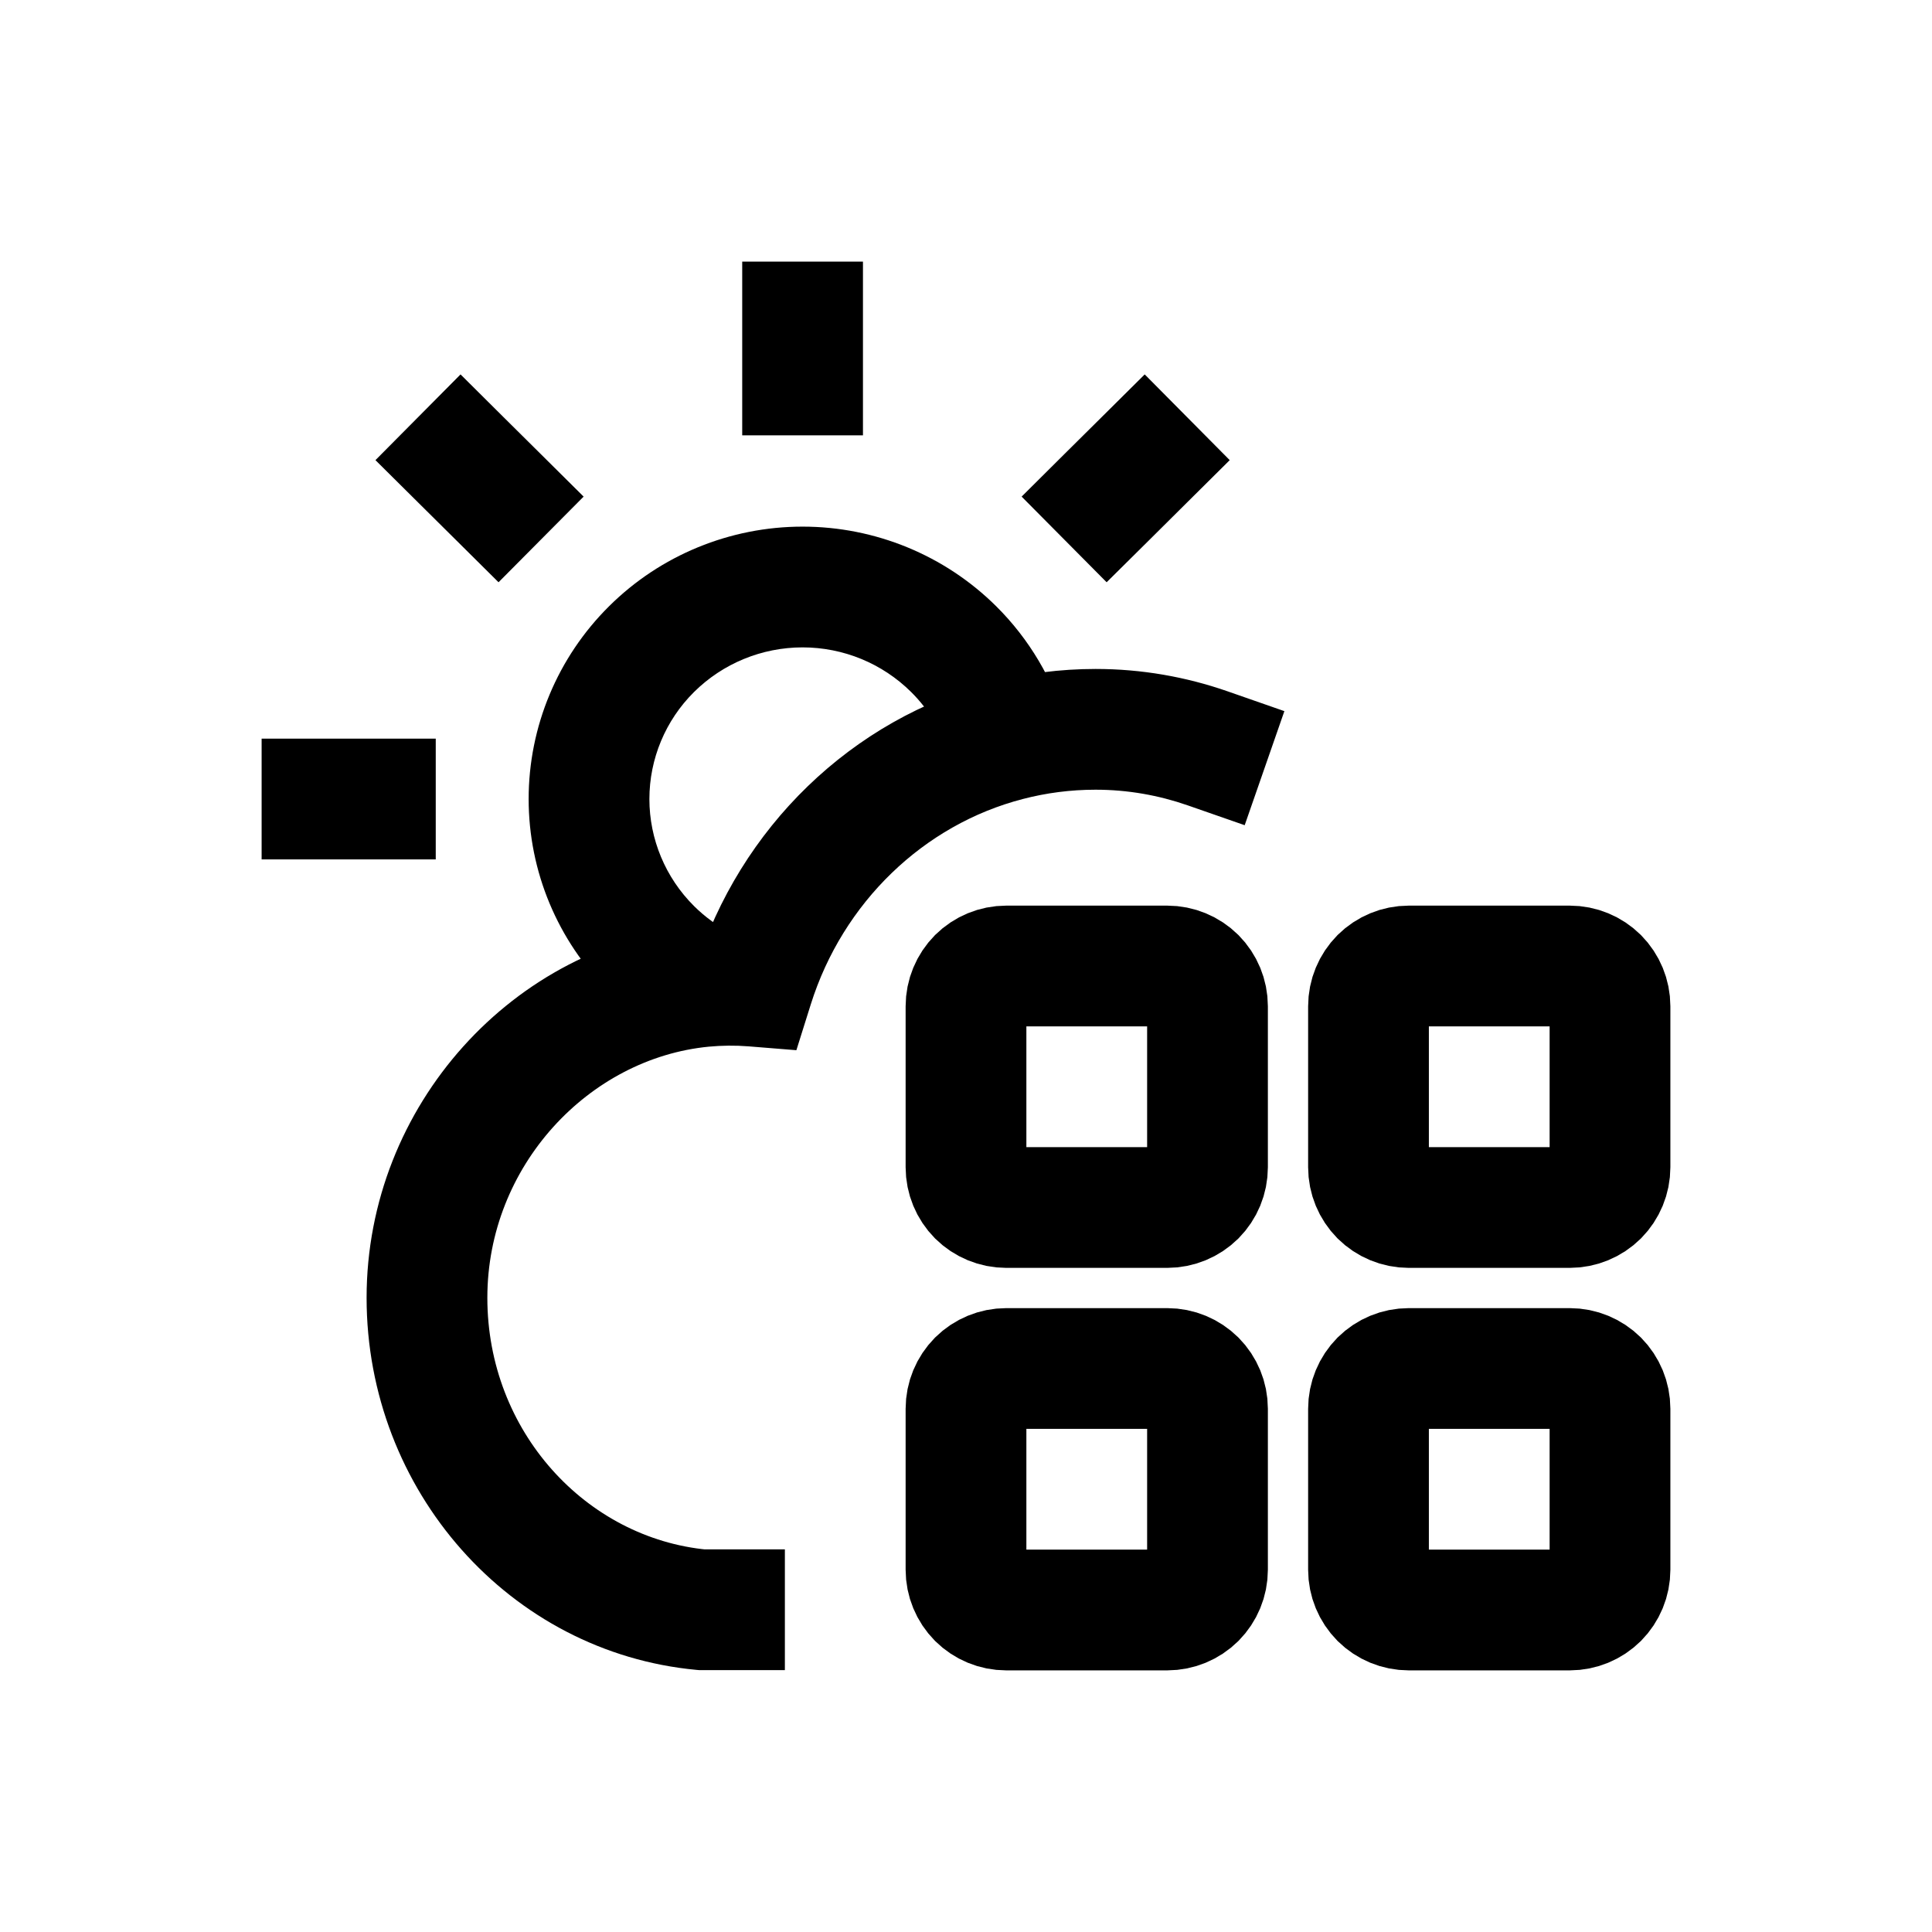
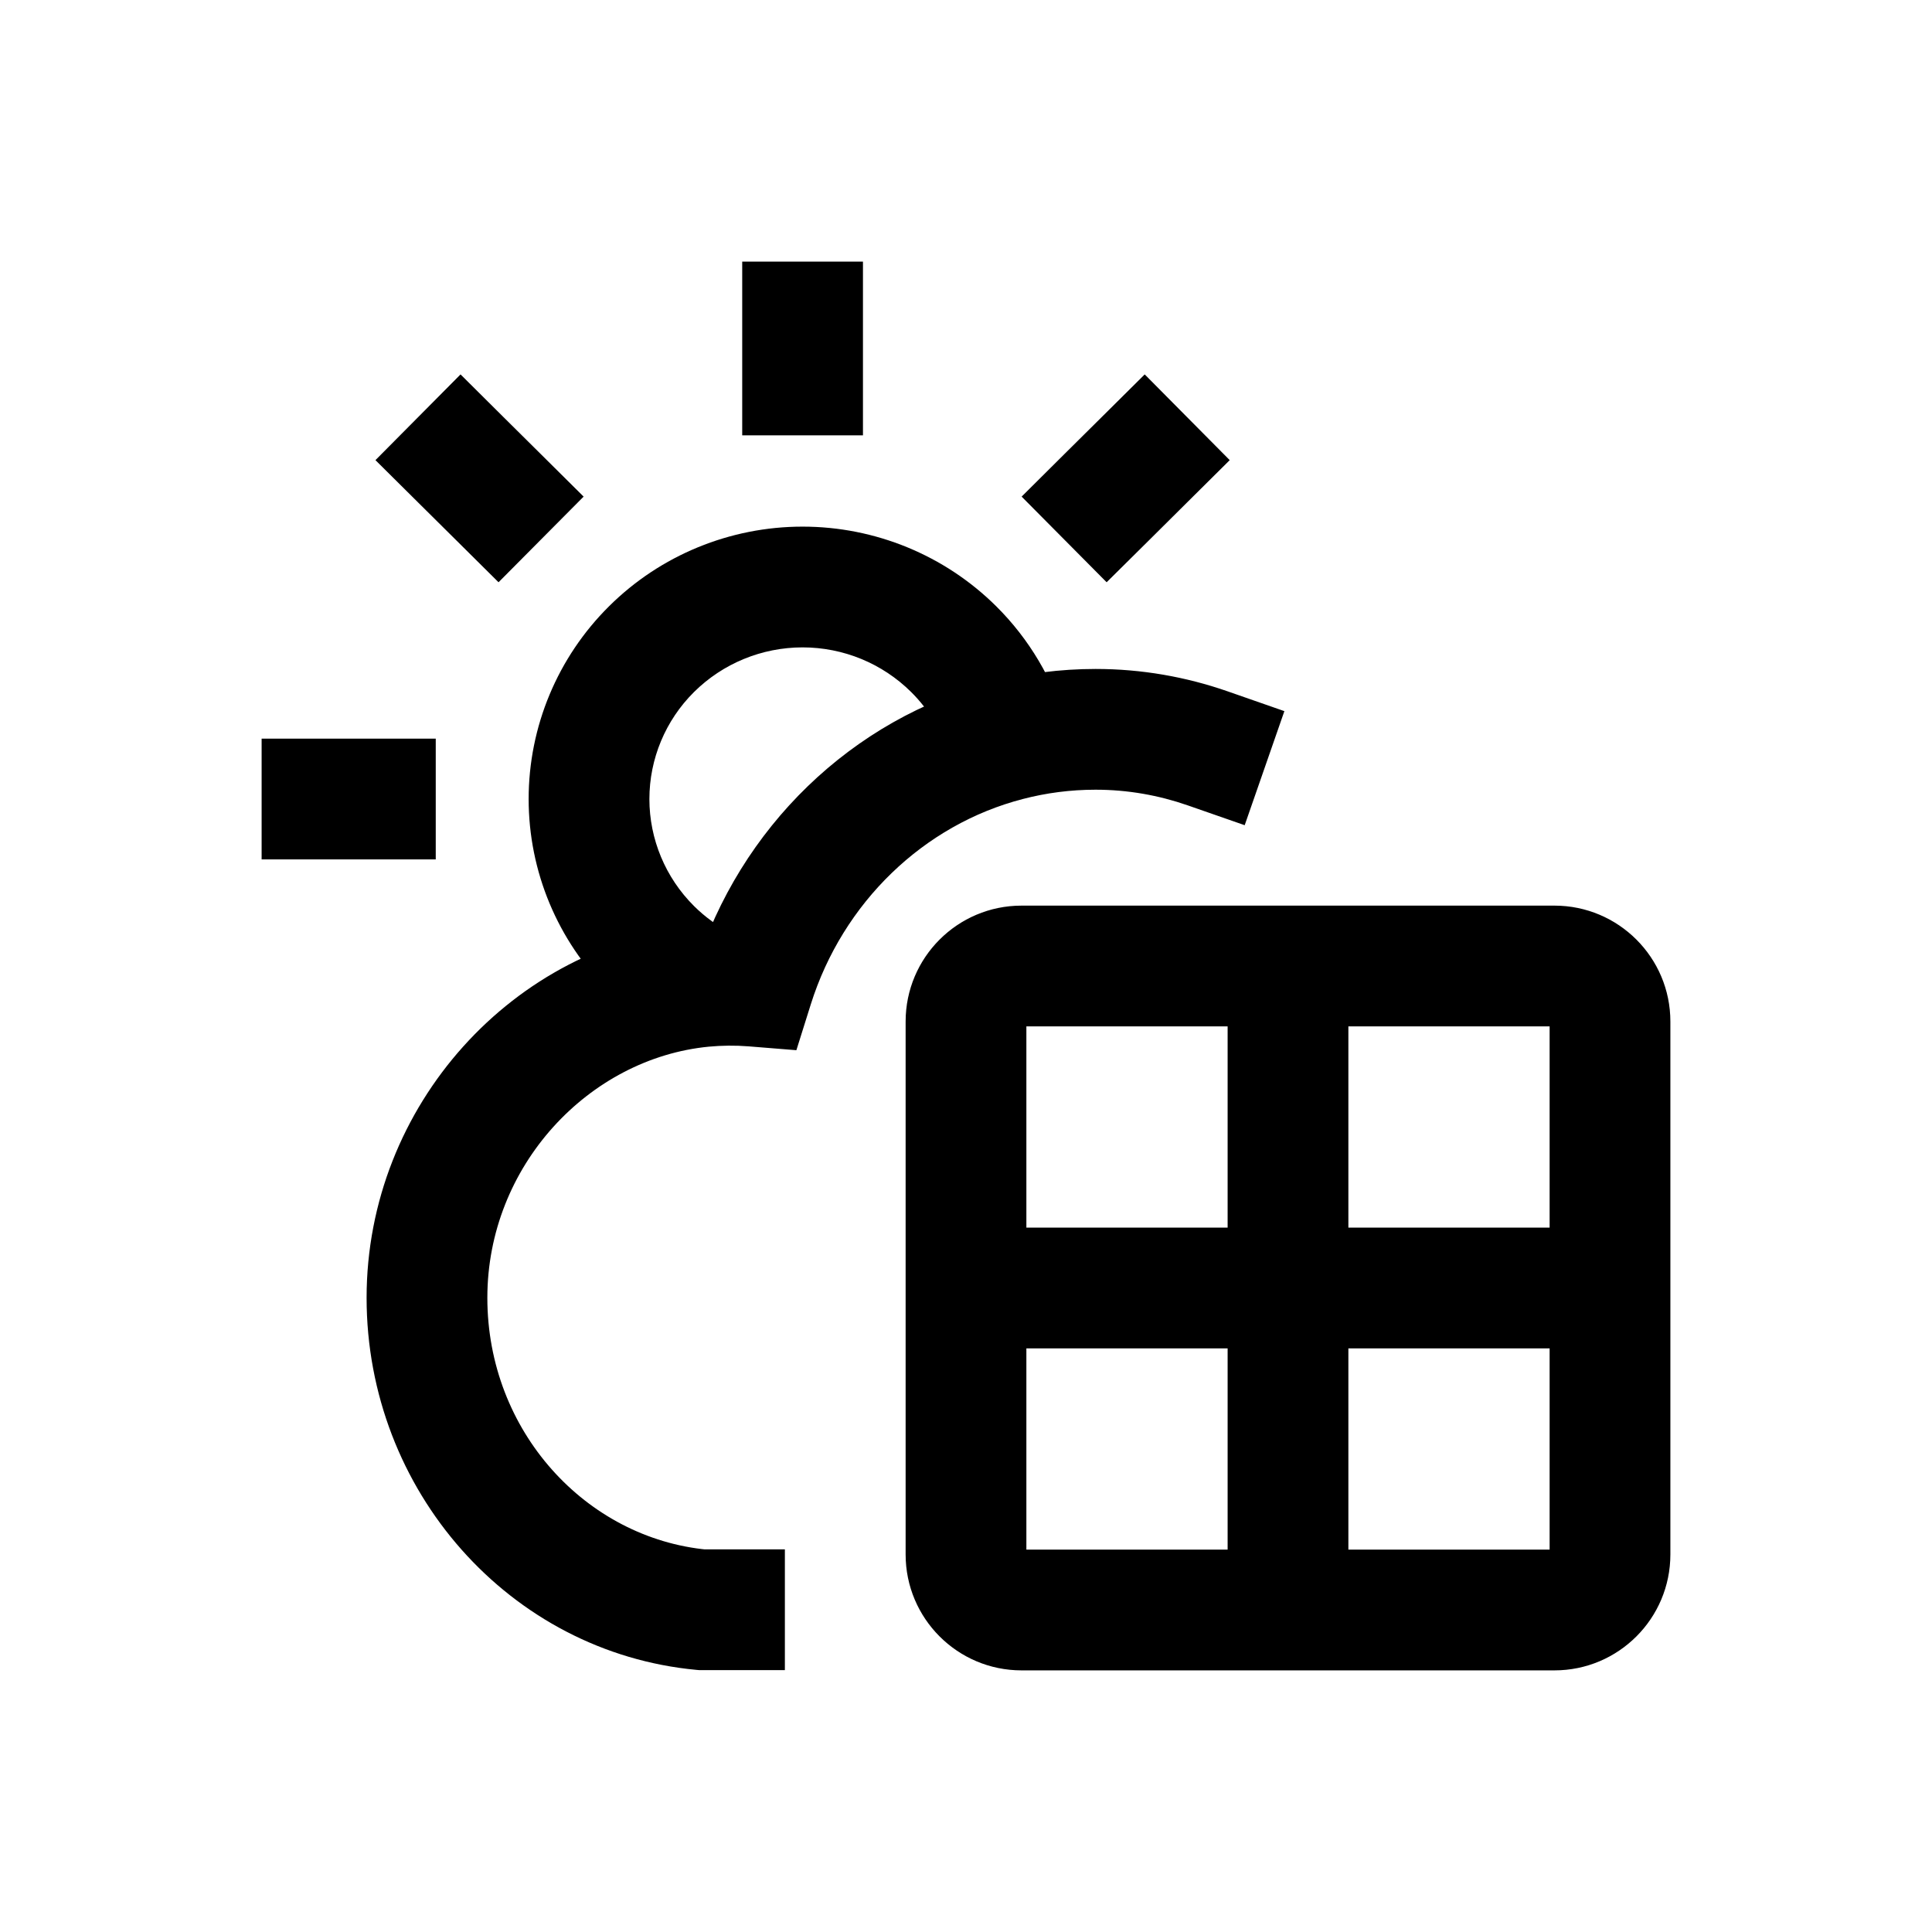
<svg xmlns="http://www.w3.org/2000/svg" width="24" height="24" viewBox="0 0 24 24" fill="none">
-   <path d="M13.61 9.06V8.31H13.61L13.61 9.06ZM8.722 19.997L8.653 20.744L8.688 20.747H8.722V19.997ZM5.304 16.122L4.554 16.122V16.122H5.304ZM9.357 12.251L9.297 12.998L9.893 13.046L10.072 12.476L9.357 12.251ZM7.317 9.926H6.567H7.317ZM8.094 11.788L7.566 12.32L8.094 11.788ZM11.846 8.063L11.318 8.596V8.596L11.846 8.063ZM9.97 7.292V6.542V7.292ZM4 9.176H3.25V10.676H4V9.926V9.176ZM4.663 10.676H5.413V9.176H4.663V9.926V10.676ZM10.72 4V3.25H9.22V4H9.97H10.72ZM9.22 4.658V5.408H10.72V4.658H9.97H9.22ZM6.253 5.18L5.721 4.651L4.664 5.716L5.196 6.244L5.725 5.712L6.253 5.18ZM5.661 6.705L6.193 7.233L7.25 6.169L6.717 5.64L6.189 6.173L5.661 6.705ZM14.744 6.244L15.276 5.716L14.22 4.651L13.687 5.18L14.216 5.712L14.744 6.244ZM13.223 5.64L12.691 6.169L13.747 7.233L14.28 6.705L13.751 6.173L13.223 5.64ZM12.521 9.199L12.708 9.925L12.521 9.199ZM9 20.747H9.75V19.247H9V19.997V20.747ZM14.753 10.004L15.462 10.251L15.955 8.834L15.247 8.587L15 9.296L14.753 10.004ZM8.722 19.997L8.792 19.251C7.279 19.11 6.054 17.779 6.054 16.122H5.304H4.554C4.554 18.517 6.333 20.528 8.653 20.744L8.722 19.997ZM7.317 9.926H6.567C6.567 10.825 6.927 11.686 7.566 12.32L8.094 11.788L8.622 11.256C8.266 10.902 8.067 10.423 8.067 9.926H7.317ZM11.846 8.063L12.375 7.531C11.736 6.897 10.871 6.542 9.97 6.542V7.292V8.042C10.477 8.042 10.961 8.242 11.318 8.596L11.846 8.063ZM9.97 7.292V6.542C9.069 6.542 8.204 6.897 7.566 7.531L8.094 8.063L8.622 8.596C8.979 8.242 9.464 8.042 9.97 8.042V7.292ZM8.094 8.063L7.566 7.531C6.927 8.165 6.567 9.026 6.567 9.926H7.317H8.067C8.067 9.428 8.266 8.949 8.622 8.596L8.094 8.063ZM4 9.926V10.676H4.663V9.926V9.176H4V9.926ZM9.97 4H9.22V4.658H9.97H10.72V4H9.97ZM5.725 5.712L5.196 6.244L5.661 6.705L6.189 6.173L6.717 5.64L6.253 5.18L5.725 5.712ZM14.216 5.712L13.687 5.18L13.223 5.64L13.751 6.173L14.28 6.705L14.744 6.244L14.216 5.712ZM8.094 11.788L7.566 12.32C7.81 12.562 8.087 12.764 8.386 12.92L8.733 12.256L9.081 11.591C8.913 11.503 8.758 11.391 8.622 11.256L8.094 11.788ZM5.304 16.122L6.054 16.122C6.054 14.484 7.315 13.146 8.806 13.002L8.733 12.256L8.661 11.509C6.389 11.729 4.554 13.725 4.554 16.122L5.304 16.122ZM8.733 12.256L8.806 13.002C8.967 12.987 9.131 12.985 9.297 12.998L9.357 12.251L9.416 11.503C9.161 11.483 8.909 11.485 8.661 11.509L8.733 12.256ZM12.521 9.199L13.241 8.99C13.083 8.443 12.787 7.94 12.375 7.531L11.846 8.063L11.318 8.596C11.548 8.824 11.712 9.104 11.8 9.407L12.521 9.199ZM9.357 12.251L10.072 12.476C10.47 11.211 11.474 10.244 12.708 9.925L12.521 9.199L12.333 8.472C10.577 8.927 9.189 10.287 8.641 12.025L9.357 12.251ZM12.521 9.199L12.708 9.925C12.996 9.85 13.298 9.81 13.61 9.81L13.61 9.06L13.61 8.31C13.17 8.31 12.742 8.366 12.333 8.472L12.521 9.199ZM9 19.997V19.247H8.722V19.997V20.747H9V19.997ZM13.61 9.06V9.81C14.009 9.81 14.393 9.879 14.753 10.004L15 9.296L15.247 8.587C14.732 8.408 14.182 8.31 13.61 8.31V9.06Z" fill="black" />
-   <path d="M12 12.5C12 12.367 12.053 12.24 12.146 12.146C12.24 12.053 12.367 12 12.5 12H14.5C14.633 12 14.76 12.053 14.854 12.146C14.947 12.24 15 12.367 15 12.5V14.5C15 14.633 14.947 14.76 14.854 14.854C14.76 14.947 14.633 15 14.5 15H12.5C12.367 15 12.24 14.947 12.146 14.854C12.053 14.76 12 14.633 12 14.5V12.5Z" stroke="black" stroke-width="1.5" stroke-linecap="round" stroke-linejoin="round" />
-   <path d="M17 12.5C17 12.367 17.053 12.24 17.146 12.146C17.24 12.053 17.367 12 17.5 12H19.5C19.633 12 19.76 12.053 19.854 12.146C19.947 12.24 20 12.367 20 12.5V14.5C20 14.633 19.947 14.76 19.854 14.854C19.76 14.947 19.633 15 19.5 15H17.5C17.367 15 17.24 14.947 17.146 14.854C17.053 14.76 17 14.633 17 14.5V12.5Z" stroke="black" stroke-width="1.5" stroke-linecap="round" stroke-linejoin="round" />
-   <path d="M12 17.5C12 17.367 12.053 17.24 12.146 17.146C12.24 17.053 12.367 17 12.5 17H14.5C14.633 17 14.76 17.053 14.854 17.146C14.947 17.24 15 17.367 15 17.5V19.5C15 19.633 14.947 19.76 14.854 19.854C14.76 19.947 14.633 20 14.5 20H12.5C12.367 20 12.24 19.947 12.146 19.854C12.053 19.76 12 19.633 12 19.5V17.5Z" stroke="black" stroke-width="1.5" stroke-linecap="round" stroke-linejoin="round" />
-   <path d="M17 17.5C17 17.367 17.053 17.24 17.146 17.146C17.24 17.053 17.367 17 17.5 17H19.5C19.633 17 19.76 17.053 19.854 17.146C19.947 17.24 20 17.367 20 17.5V19.5C20 19.633 19.947 19.76 19.854 19.854C19.76 19.947 19.633 20 19.5 20H17.5C17.367 20 17.24 19.947 17.146 19.854C17.053 19.76 17 19.633 17 19.5V17.5Z" stroke="black" stroke-width="1.5" stroke-linecap="round" stroke-linejoin="round" />
+   <path d="M13.61 9.06V8.31H13.61L13.61 9.06ZM8.722 19.997L8.653 20.744L8.688 20.747H8.722V19.997ZM5.304 16.122L4.554 16.122V16.122H5.304ZM9.357 12.251L9.297 12.998L9.893 13.046L10.072 12.476L9.357 12.251ZM7.317 9.926H6.567H7.317ZM8.094 11.788L7.566 12.32L8.094 11.788ZM11.846 8.063L11.318 8.596V8.596L11.846 8.063ZM9.97 7.292V6.542V7.292ZM4 9.176H3.25V10.676H4V9.926V9.176ZM4.663 10.676H5.413V9.176H4.663V9.926V10.676ZM10.72 4V3.25H9.22V4H9.97H10.72ZM9.22 4.658V5.408H10.72V4.658H9.97H9.22ZM6.253 5.18L5.721 4.651L4.664 5.716L5.196 6.244L5.725 5.712L6.253 5.18ZM5.661 6.705L6.193 7.233L7.25 6.169L6.717 5.64L6.189 6.173L5.661 6.705ZM14.744 6.244L15.276 5.716L14.22 4.651L13.687 5.18L14.216 5.712L14.744 6.244ZM13.223 5.64L12.691 6.169L13.747 7.233L14.28 6.705L13.751 6.173L13.223 5.64ZM12.521 9.199L12.708 9.925L12.521 9.199ZM9 20.747H9.75V19.247H9V19.997V20.747ZM14.753 10.004L15.462 10.251L15.955 8.834L15.247 8.587L15 9.296L14.753 10.004ZM8.722 19.997L8.792 19.251C7.279 19.11 6.054 17.779 6.054 16.122H5.304H4.554C4.554 18.517 6.333 20.528 8.653 20.744L8.722 19.997ZM7.317 9.926H6.567C6.567 10.825 6.927 11.686 7.566 12.32L8.094 11.788L8.622 11.256C8.266 10.902 8.067 10.423 8.067 9.926H7.317ZM11.846 8.063L12.375 7.531C11.736 6.897 10.871 6.542 9.97 6.542V7.292V8.042C10.477 8.042 10.961 8.242 11.318 8.596L11.846 8.063ZM9.97 7.292V6.542C9.069 6.542 8.204 6.897 7.566 7.531L8.094 8.063L8.622 8.596C8.979 8.242 9.464 8.042 9.97 8.042V7.292ZM8.094 8.063L7.566 7.531C6.927 8.165 6.567 9.026 6.567 9.926H7.317H8.067C8.067 9.428 8.266 8.949 8.622 8.596L8.094 8.063ZM4 9.926V10.676H4.663V9.926V9.176H4V9.926ZM9.97 4H9.22V4.658H9.97H10.72V4H9.97ZM5.725 5.712L5.196 6.244L5.661 6.705L6.189 6.173L6.717 5.64L6.253 5.18L5.725 5.712ZM14.216 5.712L13.687 5.18L13.223 5.64L13.751 6.173L14.28 6.705L14.744 6.244L14.216 5.712ZM8.094 11.788L7.566 12.32C7.81 12.562 8.087 12.764 8.386 12.92L8.733 12.256L9.081 11.591C8.913 11.503 8.758 11.391 8.622 11.256L8.094 11.788ZM5.304 16.122L6.054 16.122C6.054 14.484 7.315 13.146 8.806 13.002L8.733 12.256L8.661 11.509C6.389 11.729 4.554 13.725 4.554 16.122L5.304 16.122ZM8.733 12.256L8.806 13.002C8.967 12.987 9.131 12.985 9.297 12.998L9.357 12.251L9.416 11.503C9.161 11.483 8.909 11.485 8.661 11.509L8.733 12.256ZM12.521 9.199L13.241 8.99C13.083 8.443 12.787 7.94 12.375 7.531L11.846 8.063L11.318 8.596C11.548 8.824 11.712 9.104 11.8 9.407L12.521 9.199ZM9.357 12.251L10.072 12.476C10.47 11.211 11.474 10.244 12.708 9.925L12.521 9.199L12.333 8.472C10.577 8.927 9.189 10.287 8.641 12.025L9.357 12.251ZM12.521 9.199L12.708 9.925C12.996 9.85 13.298 9.81 13.61 9.81L13.61 9.06L13.61 8.31C13.17 8.31 12.742 8.366 12.333 8.472L12.521 9.199ZM9 19.997V19.247H8.722V19.997V20.747H9V19.997ZM13.61 9.06V9.81C14.009 9.81 14.393 9.879 14.753 10.004L15 9.296L15.247 8.587C14.732 8.408 14.182 8.31 13.61 8.31V9.06ZM16 12V11.25H12.69V12V12.75H16V12ZM12.69 12V11.25C11.895 11.25 11.25 11.895 11.25 12.69H12H12.75C12.75 12.723 12.723 12.75 12.69 12.75V12ZM12 12.69H11.25V16H12H12.75V12.69H12ZM16 12V12.75H19.31V12V11.25H16V12ZM19.31 12V12.75C19.277 12.75 19.25 12.723 19.25 12.69H20H20.75C20.75 11.895 20.105 11.25 19.31 11.25V12ZM20 12.69H19.25V16H20H20.75V12.69H20ZM16 12H15.25V16H16H16.75V12H16ZM16 16H15.25V20H16H16.75V16H16ZM16 20V20.75H19.31V20V19.25H16V20ZM19.31 20V20.75C20.105 20.75 20.75 20.105 20.75 19.31H20H19.25C19.25 19.277 19.277 19.25 19.31 19.25V20ZM20 19.31H20.75V16H20H19.25V19.31H20ZM16 20V19.25H12.69V20V20.75H16V20ZM12.69 20V19.25C12.723 19.25 12.75 19.277 12.75 19.31H12H11.25C11.25 20.105 11.895 20.75 12.69 20.75V20ZM12 19.31H12.75V16H12H11.25V19.31H12ZM20 16V15.25H16V16V16.75H20V16ZM16 16V15.25H12V16V16.75H16V16Z" fill="black" />
</svg>
